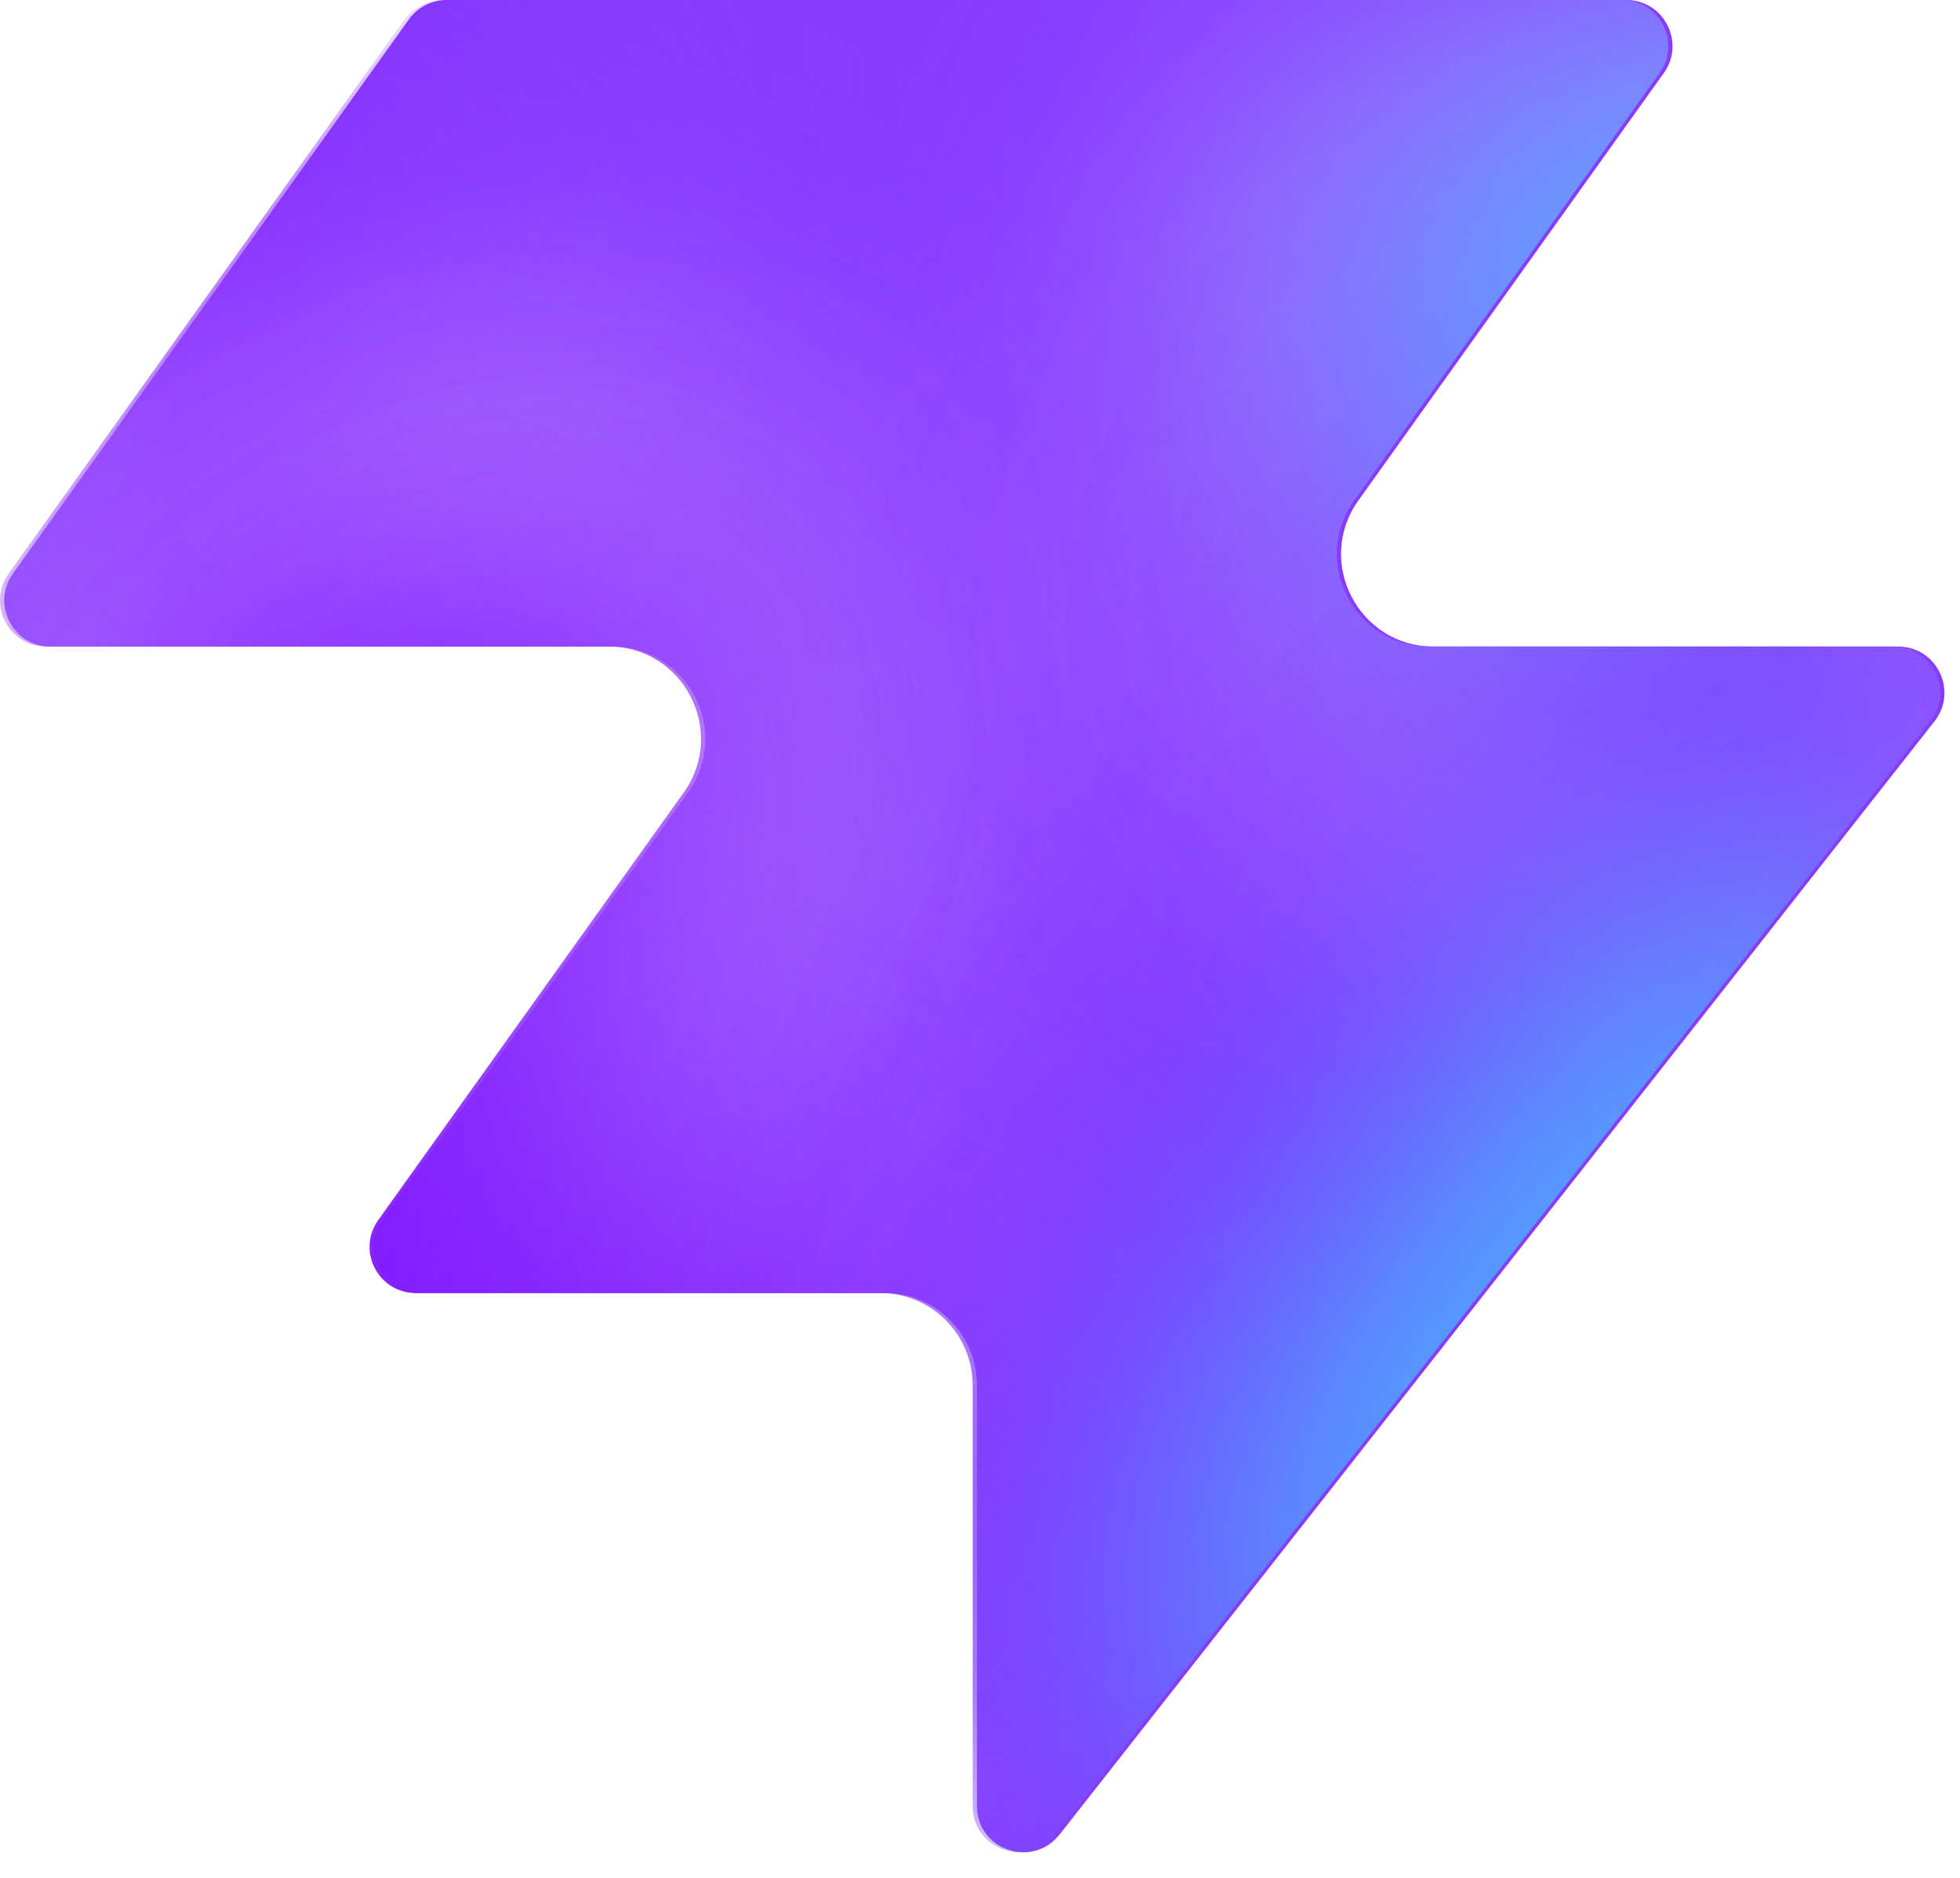
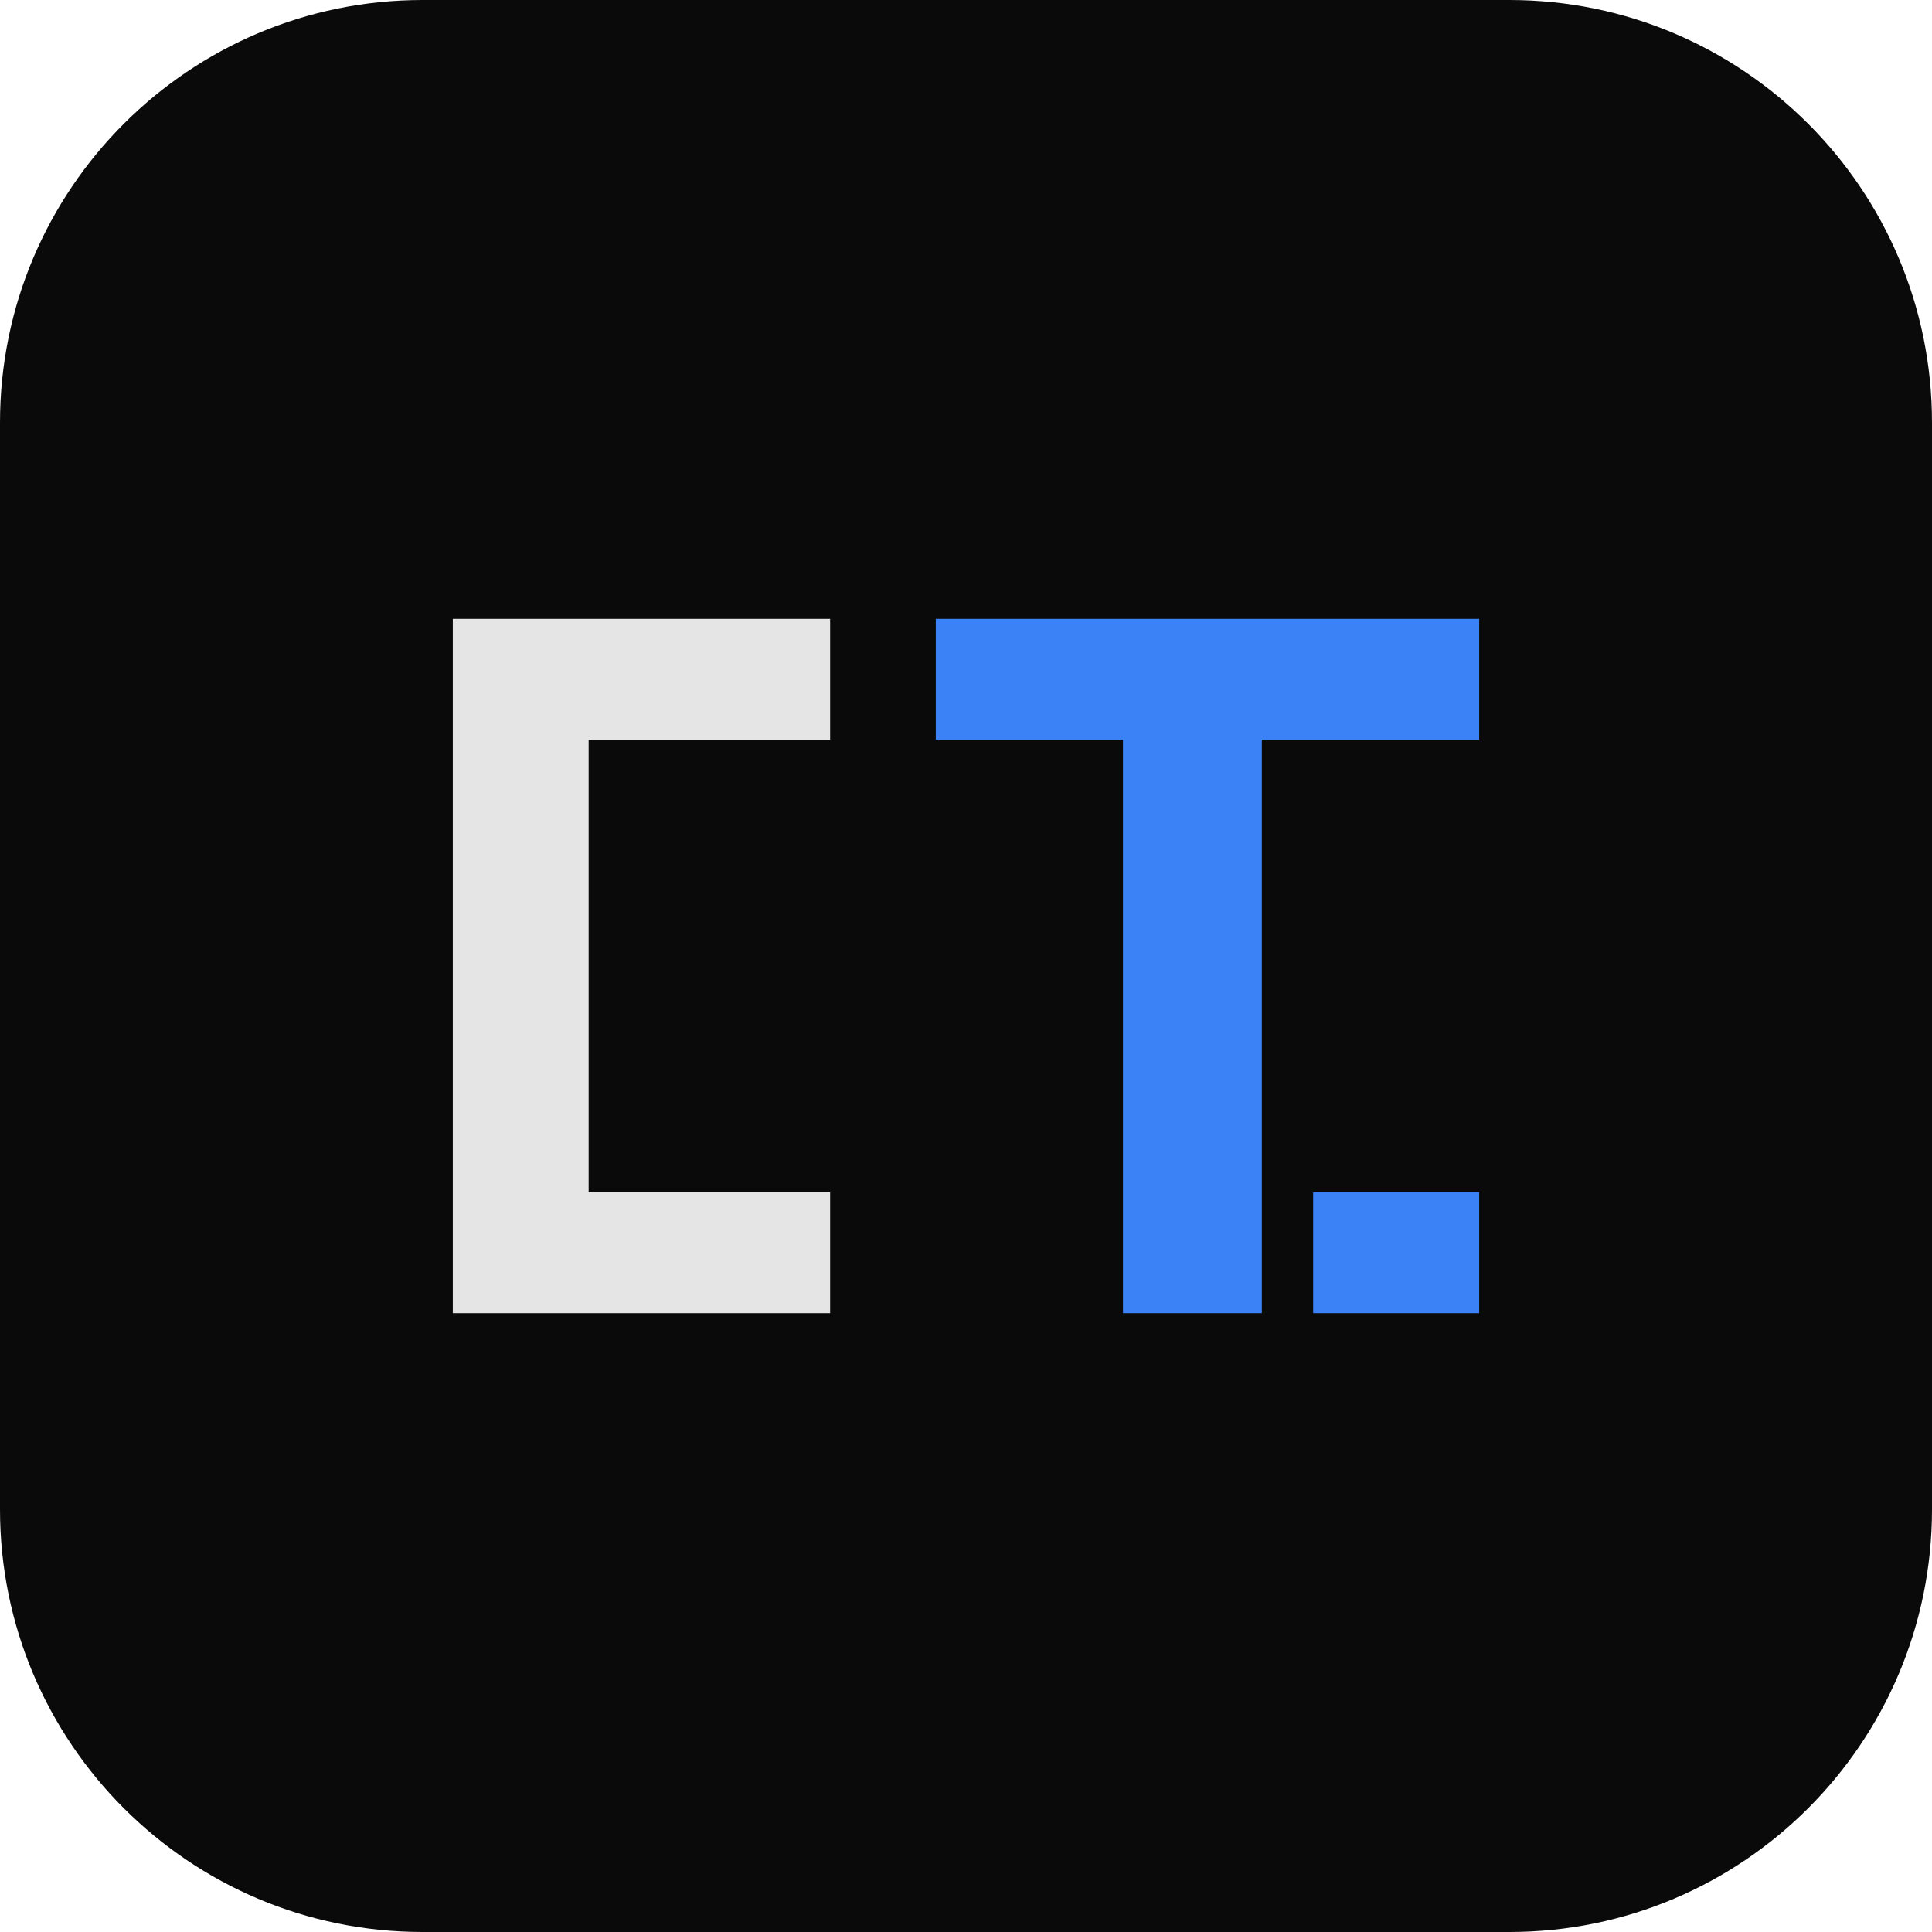
- <svg xmlns="http://www.w3.org/2000/svg" width="48" height="46" fill="none" viewBox="0 0 48 46">
-   <path fill="#863bff" d="M25.946 44.938c-.664.845-2.021.375-2.021-.698V33.937a2.26 2.26 0 0 0-2.262-2.262H10.287c-.92 0-1.456-1.04-.92-1.788l7.48-10.471c1.07-1.497 0-3.578-1.842-3.578H1.237c-.92 0-1.456-1.04-.92-1.788L10.013.474c.214-.297.556-.474.92-.474h28.894c.92 0 1.456 1.04.92 1.788l-7.48 10.471c-1.07 1.498 0 3.579 1.842 3.579h11.377c.943 0 1.473 1.088.89 1.83L25.947 44.94z" style="fill:#863bff;fill:color(display-p3 .525 .23 1);fill-opacity:1" />
-   <mask id="a" width="48" height="46" x="0" y="0" maskUnits="userSpaceOnUse" style="mask-type:alpha">
-     <path fill="#000" d="M25.842 44.938c-.664.844-2.021.375-2.021-.698V33.937a2.26 2.26 0 0 0-2.262-2.262H10.183c-.92 0-1.456-1.04-.92-1.788l7.48-10.471c1.07-1.498 0-3.579-1.842-3.579H1.133c-.92 0-1.456-1.04-.92-1.787L9.91.473c.214-.297.556-.474.92-.474h28.894c.92 0 1.456 1.04.92 1.788l-7.48 10.471c-1.07 1.498 0 3.578 1.842 3.578h11.377c.943 0 1.473 1.088.89 1.832L25.843 44.94z" style="fill:#000;fill-opacity:1" />
-   </mask>
-   <g mask="url(#a)">
-     <g filter="url(#b)">
-       <ellipse cx="5.508" cy="14.704" fill="#ede6ff" rx="5.508" ry="14.704" style="fill:#ede6ff;fill:color(display-p3 .927 .903 1);fill-opacity:1" transform="matrix(.00324 1 1 -.00324 -4.47 31.516)" />
-     </g>
-     <g filter="url(#c)">
-       <ellipse cx="10.399" cy="29.851" fill="#ede6ff" rx="10.399" ry="29.851" style="fill:#ede6ff;fill:color(display-p3 .927 .903 1);fill-opacity:1" transform="matrix(.00324 1 1 -.00324 -39.328 7.883)" />
-     </g>
-     <g filter="url(#d)">
-       <ellipse cx="5.508" cy="30.487" fill="#7e14ff" rx="5.508" ry="30.487" style="fill:#7e14ff;fill:color(display-p3 .492 .077 1);fill-opacity:1" transform="rotate(89.814 -25.913 -14.639)scale(1 -1)" />
-     </g>
-     <g filter="url(#e)">
-       <ellipse cx="5.508" cy="30.599" fill="#7e14ff" rx="5.508" ry="30.599" style="fill:#7e14ff;fill:color(display-p3 .492 .077 1);fill-opacity:1" transform="rotate(89.814 -32.644 -3.334)scale(1 -1)" />
-     </g>
-     <g filter="url(#f)">
-       <ellipse cx="5.508" cy="30.599" fill="#7e14ff" rx="5.508" ry="30.599" style="fill:#7e14ff;fill:color(display-p3 .492 .077 1);fill-opacity:1" transform="matrix(.00324 1 1 -.00324 -34.34 30.47)" />
-     </g>
-     <g filter="url(#g)">
-       <ellipse cx="14.072" cy="22.078" fill="#ede6ff" rx="14.072" ry="22.078" style="fill:#ede6ff;fill:color(display-p3 .927 .903 1);fill-opacity:1" transform="rotate(93.35 24.506 48.493)scale(-1 1)" />
-     </g>
-     <g filter="url(#h)">
-       <ellipse cx="3.47" cy="21.501" fill="#7e14ff" rx="3.47" ry="21.501" style="fill:#7e14ff;fill:color(display-p3 .492 .077 1);fill-opacity:1" transform="rotate(89.009 28.708 47.59)scale(-1 1)" />
-     </g>
-     <g filter="url(#i)">
-       <ellipse cx="3.47" cy="21.501" fill="#7e14ff" rx="3.47" ry="21.501" style="fill:#7e14ff;fill:color(display-p3 .492 .077 1);fill-opacity:1" transform="rotate(89.009 28.708 47.59)scale(-1 1)" />
-     </g>
-     <g filter="url(#j)">
-       <ellipse cx=".387" cy="8.972" fill="#7e14ff" rx="4.407" ry="29.108" style="fill:#7e14ff;fill:color(display-p3 .492 .077 1);fill-opacity:1" transform="rotate(39.51 .387 8.972)" />
-     </g>
-     <g filter="url(#k)">
-       <ellipse cx="47.523" cy="-6.092" fill="#7e14ff" rx="4.407" ry="29.108" style="fill:#7e14ff;fill:color(display-p3 .492 .077 1);fill-opacity:1" transform="rotate(37.892 47.523 -6.092)" />
-     </g>
-     <g filter="url(#l)">
-       <ellipse cx="41.412" cy="6.333" fill="#47bfff" rx="5.971" ry="9.665" style="fill:#47bfff;fill:color(display-p3 .28 .748 1);fill-opacity:1" transform="rotate(37.892 41.412 6.333)" />
-     </g>
-     <g filter="url(#m)">
-       <ellipse cx="-1.879" cy="38.332" fill="#7e14ff" rx="4.407" ry="29.108" style="fill:#7e14ff;fill:color(display-p3 .492 .077 1);fill-opacity:1" transform="rotate(37.892 -1.88 38.332)" />
-     </g>
-     <g filter="url(#n)">
-       <ellipse cx="-1.879" cy="38.332" fill="#7e14ff" rx="4.407" ry="29.108" style="fill:#7e14ff;fill:color(display-p3 .492 .077 1);fill-opacity:1" transform="rotate(37.892 -1.88 38.332)" />
-     </g>
-     <g filter="url(#o)">
-       <ellipse cx="35.651" cy="29.907" fill="#7e14ff" rx="4.407" ry="29.108" style="fill:#7e14ff;fill:color(display-p3 .492 .077 1);fill-opacity:1" transform="rotate(37.892 35.651 29.907)" />
-     </g>
-     <g filter="url(#p)">
-       <ellipse cx="38.418" cy="32.4" fill="#47bfff" rx="5.971" ry="15.297" style="fill:#47bfff;fill:color(display-p3 .28 .748 1);fill-opacity:1" transform="rotate(37.892 38.418 32.4)" />
-     </g>
-   </g>
-   <defs>
-     <filter id="b" width="60.045" height="41.654" x="-19.77" y="16.149" color-interpolation-filters="sRGB" filterUnits="userSpaceOnUse">
-       <feFlood flood-opacity="0" result="BackgroundImageFix" />
-       <feBlend in="SourceGraphic" in2="BackgroundImageFix" result="shape" />
-       <feGaussianBlur result="effect1_foregroundBlur_2002_17158" stdDeviation="7.659" />
-     </filter>
-     <filter id="c" width="90.34" height="51.437" x="-54.613" y="-7.533" color-interpolation-filters="sRGB" filterUnits="userSpaceOnUse">
-       <feFlood flood-opacity="0" result="BackgroundImageFix" />
-       <feBlend in="SourceGraphic" in2="BackgroundImageFix" result="shape" />
-       <feGaussianBlur result="effect1_foregroundBlur_2002_17158" stdDeviation="7.659" />
-     </filter>
-     <filter id="d" width="79.355" height="29.4" x="-49.64" y="2.03" color-interpolation-filters="sRGB" filterUnits="userSpaceOnUse">
-       <feFlood flood-opacity="0" result="BackgroundImageFix" />
-       <feBlend in="SourceGraphic" in2="BackgroundImageFix" result="shape" />
-       <feGaussianBlur result="effect1_foregroundBlur_2002_17158" stdDeviation="4.596" />
-     </filter>
-     <filter id="e" width="79.579" height="29.4" x="-45.045" y="20.029" color-interpolation-filters="sRGB" filterUnits="userSpaceOnUse">
-       <feFlood flood-opacity="0" result="BackgroundImageFix" />
-       <feBlend in="SourceGraphic" in2="BackgroundImageFix" result="shape" />
-       <feGaussianBlur result="effect1_foregroundBlur_2002_17158" stdDeviation="4.596" />
-     </filter>
-     <filter id="f" width="79.579" height="29.4" x="-43.513" y="21.178" color-interpolation-filters="sRGB" filterUnits="userSpaceOnUse">
-       <feFlood flood-opacity="0" result="BackgroundImageFix" />
-       <feBlend in="SourceGraphic" in2="BackgroundImageFix" result="shape" />
-       <feGaussianBlur result="effect1_foregroundBlur_2002_17158" stdDeviation="4.596" />
-     </filter>
-     <filter id="g" width="74.749" height="58.852" x="15.756" y="-17.901" color-interpolation-filters="sRGB" filterUnits="userSpaceOnUse">
-       <feFlood flood-opacity="0" result="BackgroundImageFix" />
-       <feBlend in="SourceGraphic" in2="BackgroundImageFix" result="shape" />
-       <feGaussianBlur result="effect1_foregroundBlur_2002_17158" stdDeviation="7.659" />
-     </filter>
-     <filter id="h" width="61.377" height="25.362" x="23.548" y="2.284" color-interpolation-filters="sRGB" filterUnits="userSpaceOnUse">
-       <feFlood flood-opacity="0" result="BackgroundImageFix" />
-       <feBlend in="SourceGraphic" in2="BackgroundImageFix" result="shape" />
-       <feGaussianBlur result="effect1_foregroundBlur_2002_17158" stdDeviation="4.596" />
-     </filter>
-     <filter id="i" width="61.377" height="25.362" x="23.548" y="2.284" color-interpolation-filters="sRGB" filterUnits="userSpaceOnUse">
-       <feFlood flood-opacity="0" result="BackgroundImageFix" />
-       <feBlend in="SourceGraphic" in2="BackgroundImageFix" result="shape" />
-       <feGaussianBlur result="effect1_foregroundBlur_2002_17158" stdDeviation="4.596" />
-     </filter>
-     <filter id="j" width="56.045" height="63.649" x="-27.636" y="-22.853" color-interpolation-filters="sRGB" filterUnits="userSpaceOnUse">
-       <feFlood flood-opacity="0" result="BackgroundImageFix" />
-       <feBlend in="SourceGraphic" in2="BackgroundImageFix" result="shape" />
-       <feGaussianBlur result="effect1_foregroundBlur_2002_17158" stdDeviation="4.596" />
-     </filter>
-     <filter id="k" width="54.814" height="64.646" x="20.116" y="-38.415" color-interpolation-filters="sRGB" filterUnits="userSpaceOnUse">
-       <feFlood flood-opacity="0" result="BackgroundImageFix" />
-       <feBlend in="SourceGraphic" in2="BackgroundImageFix" result="shape" />
-       <feGaussianBlur result="effect1_foregroundBlur_2002_17158" stdDeviation="4.596" />
-     </filter>
-     <filter id="l" width="33.541" height="35.313" x="24.641" y="-11.323" color-interpolation-filters="sRGB" filterUnits="userSpaceOnUse">
-       <feFlood flood-opacity="0" result="BackgroundImageFix" />
-       <feBlend in="SourceGraphic" in2="BackgroundImageFix" result="shape" />
-       <feGaussianBlur result="effect1_foregroundBlur_2002_17158" stdDeviation="4.596" />
-     </filter>
-     <filter id="m" width="54.814" height="64.646" x="-29.286" y="6.009" color-interpolation-filters="sRGB" filterUnits="userSpaceOnUse">
-       <feFlood flood-opacity="0" result="BackgroundImageFix" />
-       <feBlend in="SourceGraphic" in2="BackgroundImageFix" result="shape" />
-       <feGaussianBlur result="effect1_foregroundBlur_2002_17158" stdDeviation="4.596" />
-     </filter>
-     <filter id="n" width="54.814" height="64.646" x="-29.286" y="6.009" color-interpolation-filters="sRGB" filterUnits="userSpaceOnUse">
-       <feFlood flood-opacity="0" result="BackgroundImageFix" />
-       <feBlend in="SourceGraphic" in2="BackgroundImageFix" result="shape" />
-       <feGaussianBlur result="effect1_foregroundBlur_2002_17158" stdDeviation="4.596" />
-     </filter>
-     <filter id="o" width="54.814" height="64.646" x="8.244" y="-2.416" color-interpolation-filters="sRGB" filterUnits="userSpaceOnUse">
-       <feFlood flood-opacity="0" result="BackgroundImageFix" />
-       <feBlend in="SourceGraphic" in2="BackgroundImageFix" result="shape" />
-       <feGaussianBlur result="effect1_foregroundBlur_2002_17158" stdDeviation="4.596" />
-     </filter>
-     <filter id="p" width="39.409" height="43.623" x="18.713" y="10.588" color-interpolation-filters="sRGB" filterUnits="userSpaceOnUse">
-       <feFlood flood-opacity="0" result="BackgroundImageFix" />
-       <feBlend in="SourceGraphic" in2="BackgroundImageFix" result="shape" />
-       <feGaussianBlur result="effect1_foregroundBlur_2002_17158" stdDeviation="4.596" />
-     </filter>
-   </defs>
+ <svg xmlns="http://www.w3.org/2000/svg" viewBox="0 0 64 64" fill="none">
+   <rect width="64" height="64" rx="14" fill="#0a0a0a" />
+   <path d="M15 43.5V20.5H27.5V24.5H19.5V39.5H27.5V43.5H15Z" fill="#e5e5e5" />
+   <path d="M31 20.5H49V24.5H41.8V43.5H37.2V24.5H31V20.5Z" fill="#3b82f6" />
+   <path d="M43.5 43.5V39.5H49V43.5H43.5Z" fill="#3b82f6" />
</svg>
